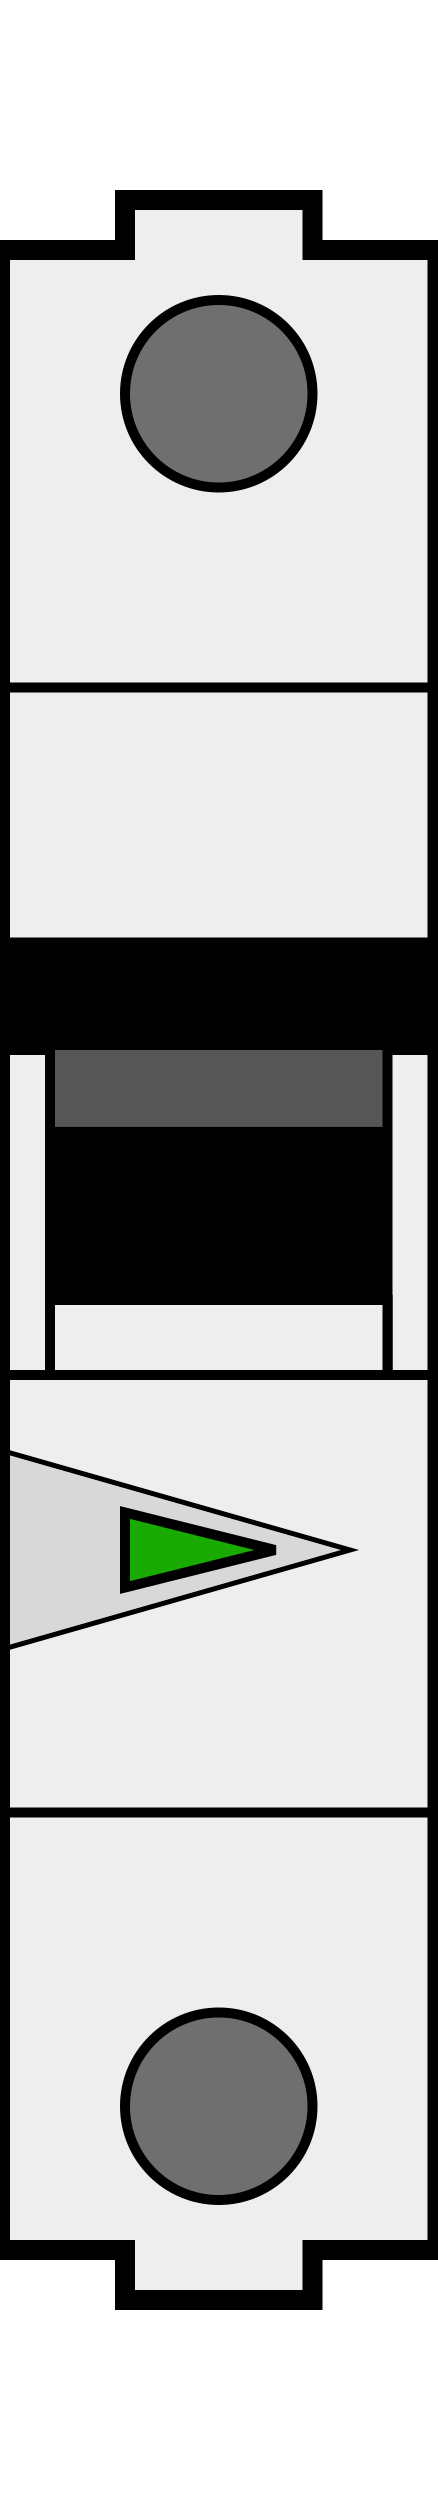
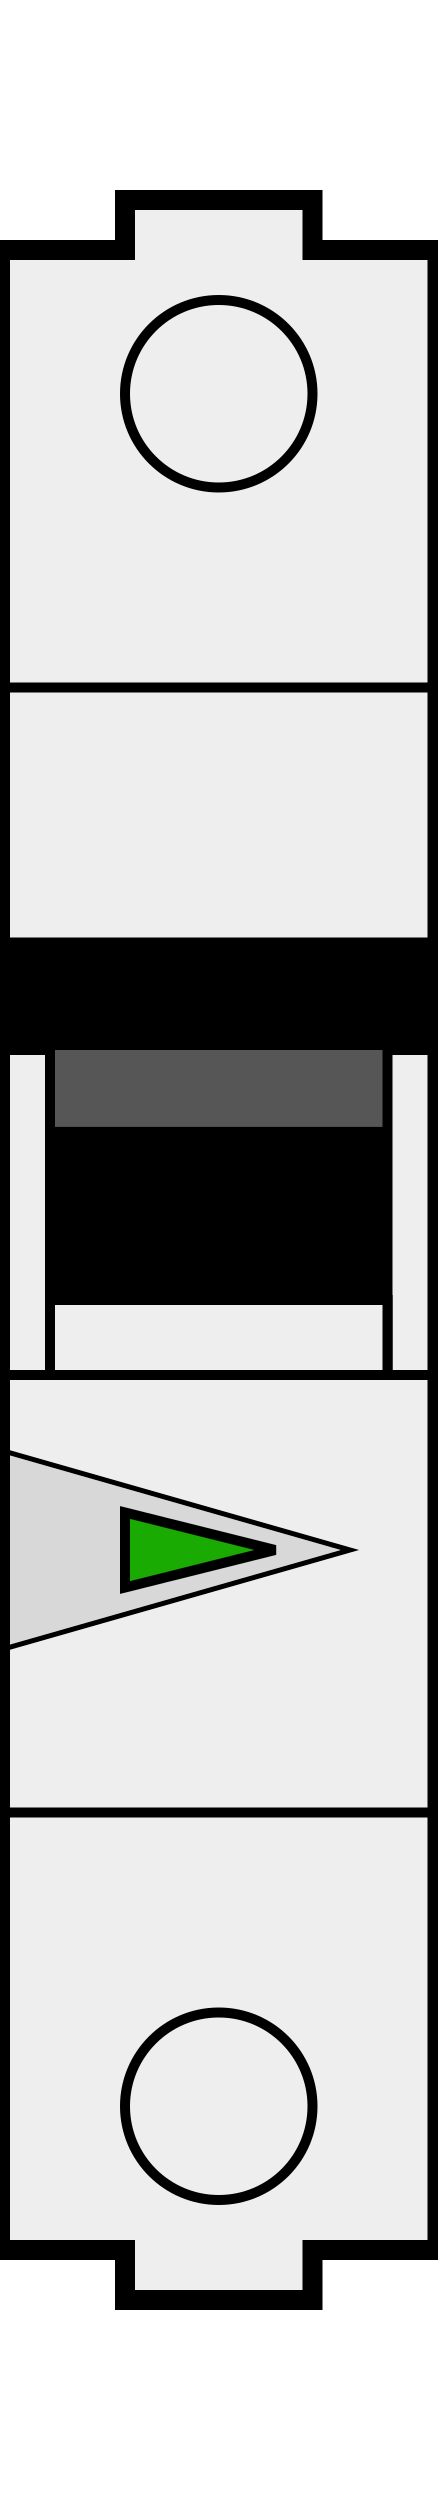
<svg xmlns="http://www.w3.org/2000/svg" xmlns:ns1="https://boxy-svg.com" viewBox="0 0 17.5 100">
  <path d="M 5 8 L 12.5 8 L 12.5 10 L 17.5 10 L 17.5 90 L 12.5 90 L 12.5 92 L 5 92 L 5 90 L 0 90 L 0 10 L 5 10 Z" style="stroke-width: 0.4; stroke: rgb(0, 0, 0); fill: rgb(238, 238, 238);" />
  <path d="M 0 27.5 H 17.5 M 17.5 72.5 H 0" style="fill: none; stroke: rgb(0, 0, 0); stroke-width: 0.4;" />
-   <ellipse cx="8.75" cy="15.75" rx="3.75" ry="3.75" style="stroke-width: 0.4; stroke: rgb(0, 0, 0); fill: rgb(111, 111, 111);" />
+   <ellipse cx="8.75" cy="15.75" rx="3.75" ry="3.75" style="stroke-width: 0.4; stroke: rgb(0, 0, 0); fill: url(#screw-head-ph-slot-pattern);" />
  <rect y="41.5" width="13.5" height="10.5" x="2" />
  <rect y="32.785" width="13.5" height="3.576" x="2" style="fill: rgb(86, 86, 86);" transform="matrix(1, 0, 0, 1.000001, 0, 8.715087)" />
  <rect y="35.252" width="17.5" height="4.5" transform="matrix(1, 0, 0, 1.000001, 0, 2.248234)" />
  <rect y="42" width="2" height="13" style="stroke-width: 0.4; stroke: rgb(0, 0, 0); fill: rgb(238, 238, 238);" />
  <rect y="42" width="2" height="13" style="stroke-width: 0.4; stroke: rgb(0, 0, 0); fill: rgb(238, 238, 238);" x="15.5" />
  <rect x="2" width="13.5" height="3" style="stroke-width: 0.4; stroke: rgb(0, 0, 0); fill: rgb(238, 238, 238);" y="52" />
  <path d="M -23.728 81.681 L -19.728 95.681 L -27.728 95.681 L -23.728 81.681 Z" style="fill: rgb(216, 216, 216); stroke: rgb(0, 0, 0); stroke-width: 0.2;" transform="matrix(0, 1, -1, 0, 95.681, 85.72804)" ns1:shape="triangle -27.728 81.681 8 14 0.5 0 1@4f80ef38" />
  <path d="M -8.898 35.007 L -7.398 41.007 L -10.398 41.007 L -8.898 35.007 Z" style="stroke-width: 0.4; stroke: rgb(0, 0, 0); fill: rgb(26, 171, 3);" transform="matrix(0, 1, -1, 0, 46.007, 70.898)" ns1:shape="triangle -10.398 35.007 3 6 0.5 0 1@5811f3c1" />
-   <ellipse cx="8.75" cy="84.25" rx="3.75" ry="3.75" style="stroke-width: 0.4; stroke: rgb(0, 0, 0); fill: rgb(111, 111, 111);" />
+   <ellipse cx="8.75" cy="84.25" rx="3.75" ry="3.75" style="stroke-width: 0.4; stroke: rgb(0, 0, 0); fill: url(#screw-head-ph-slot-pattern);" />
  <path class="outline" d="M 5 8 L 12.5 8 L 12.5 10 L 17.5 10 L 17.5 90 L 12.5 90 L 12.5 92 L 5 92 L 5 90 L 0 90 L 0 10 L 5 10 Z" style="stroke: rgb(0, 0, 0); fill: none; stroke-width: 0.8;" transform="matrix(1, 0, 0, 1, 0, 0)" />
</svg>
